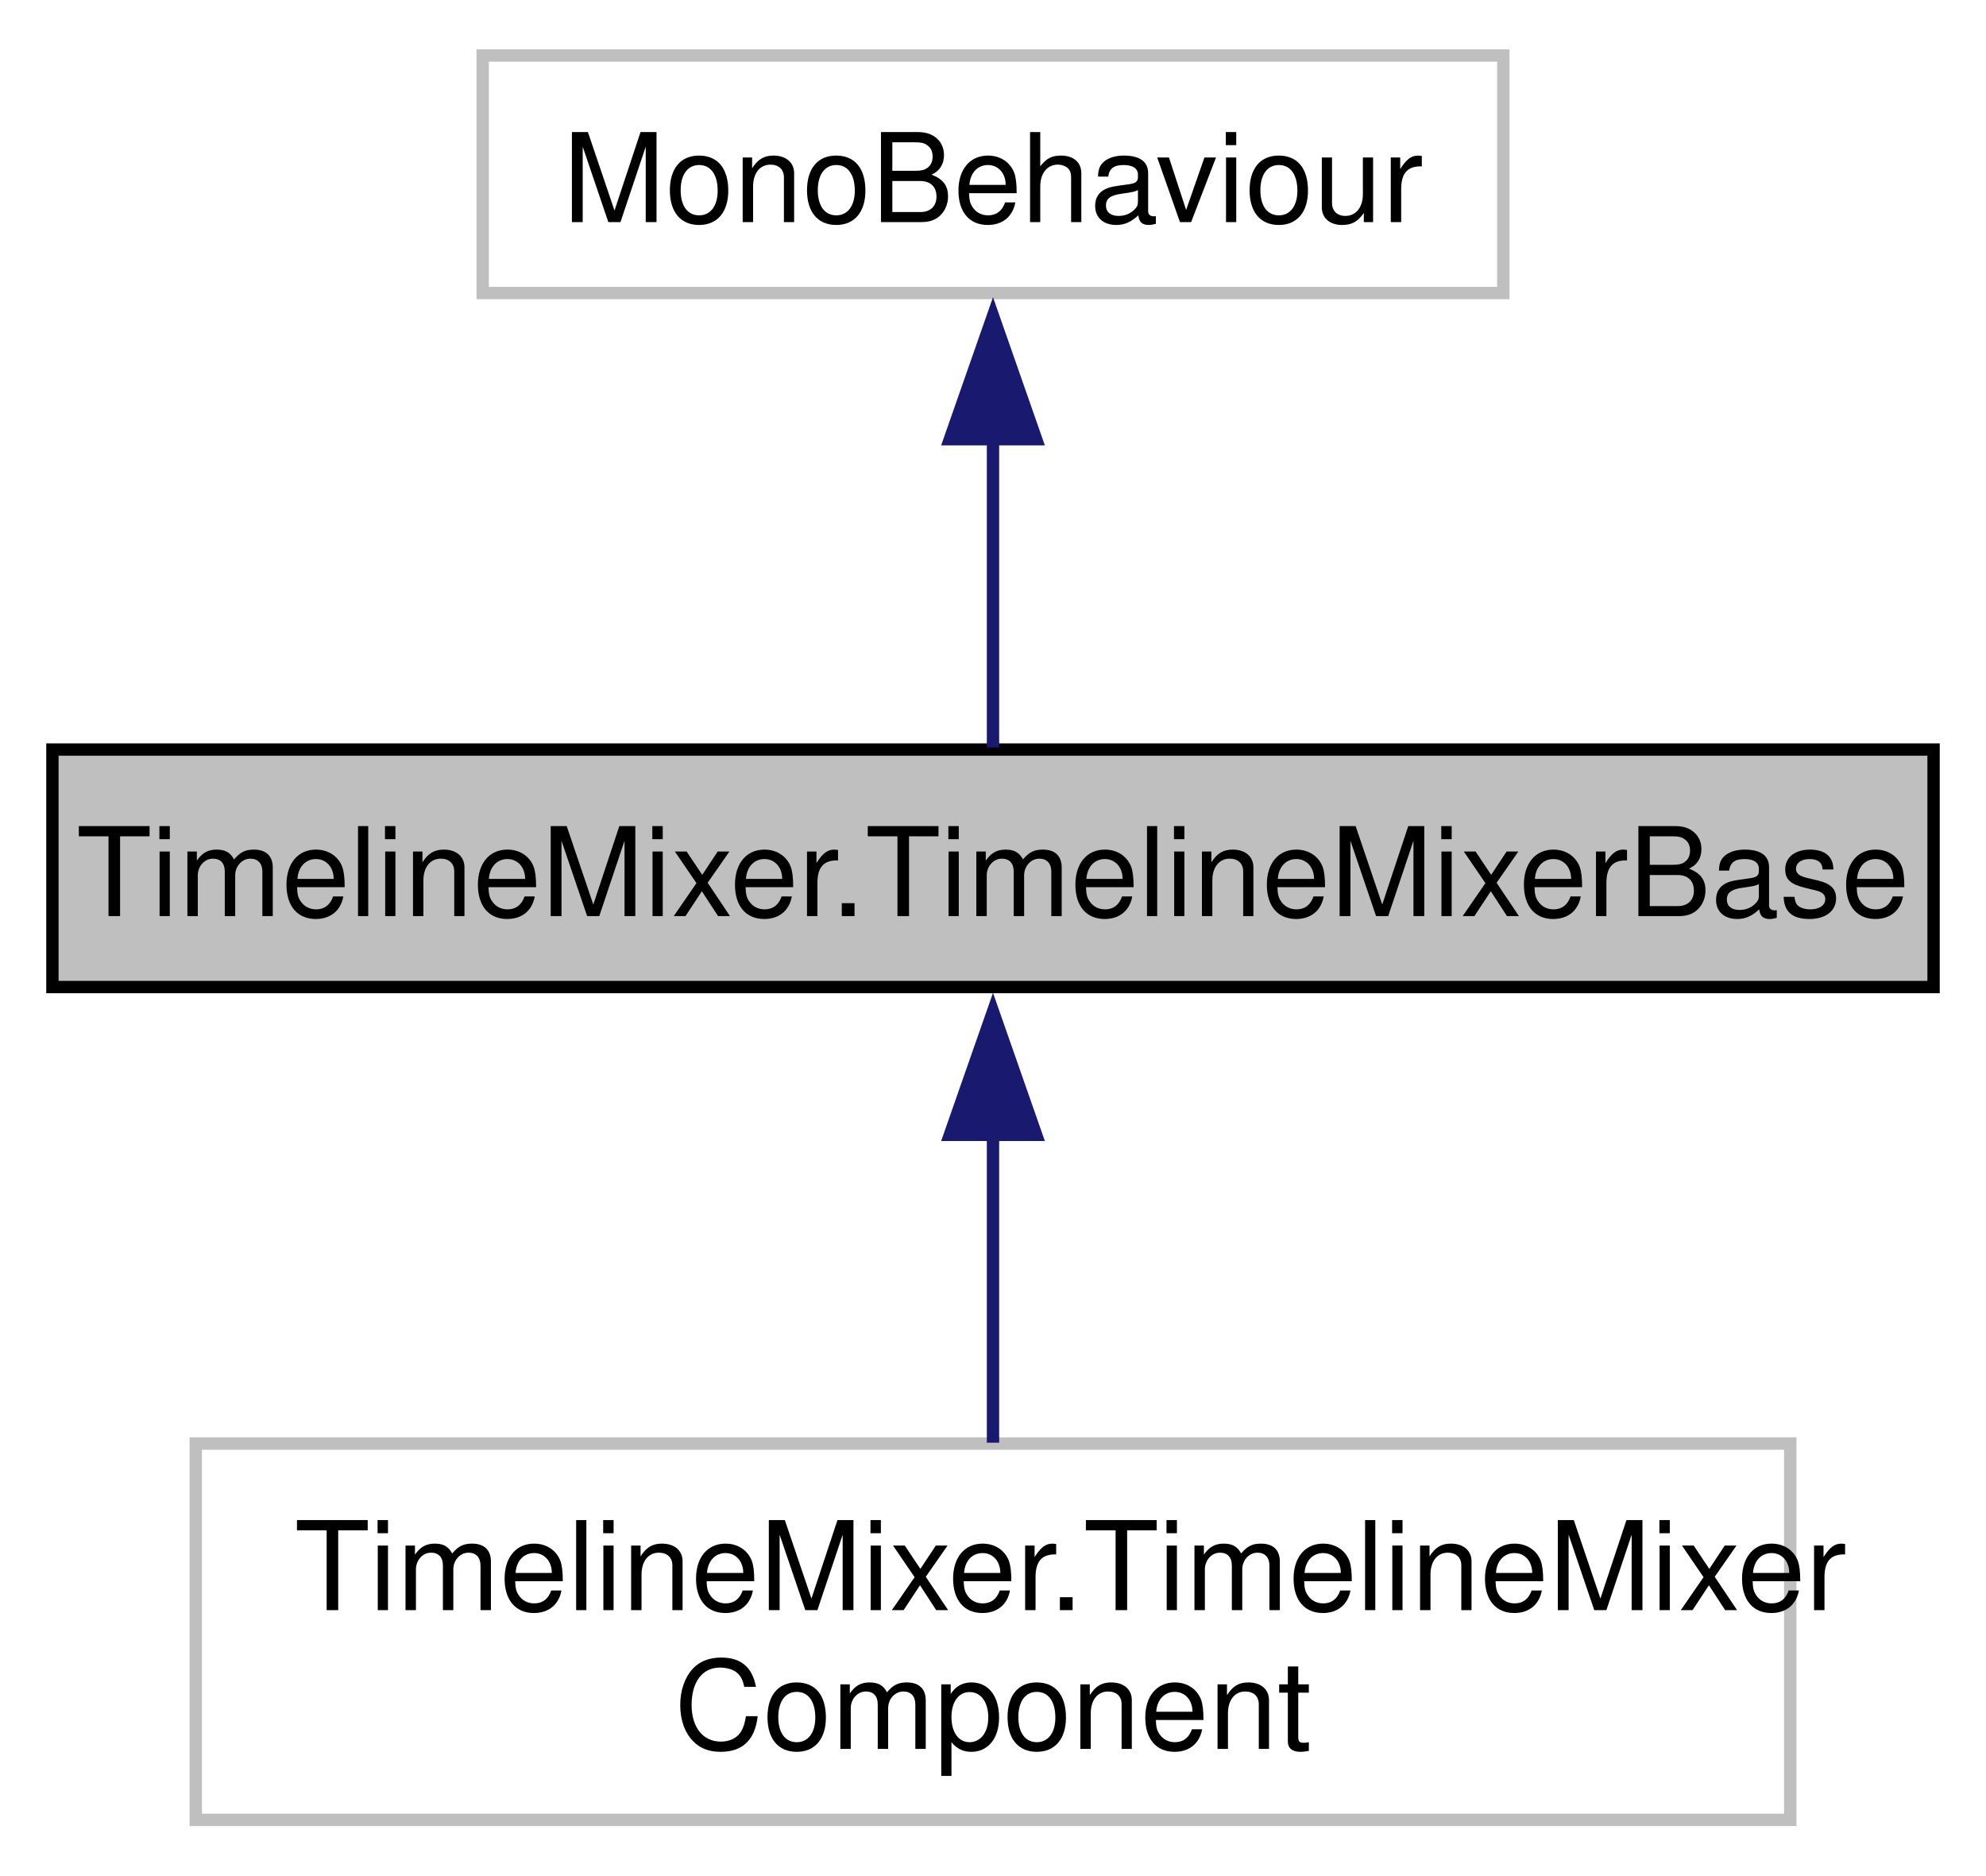
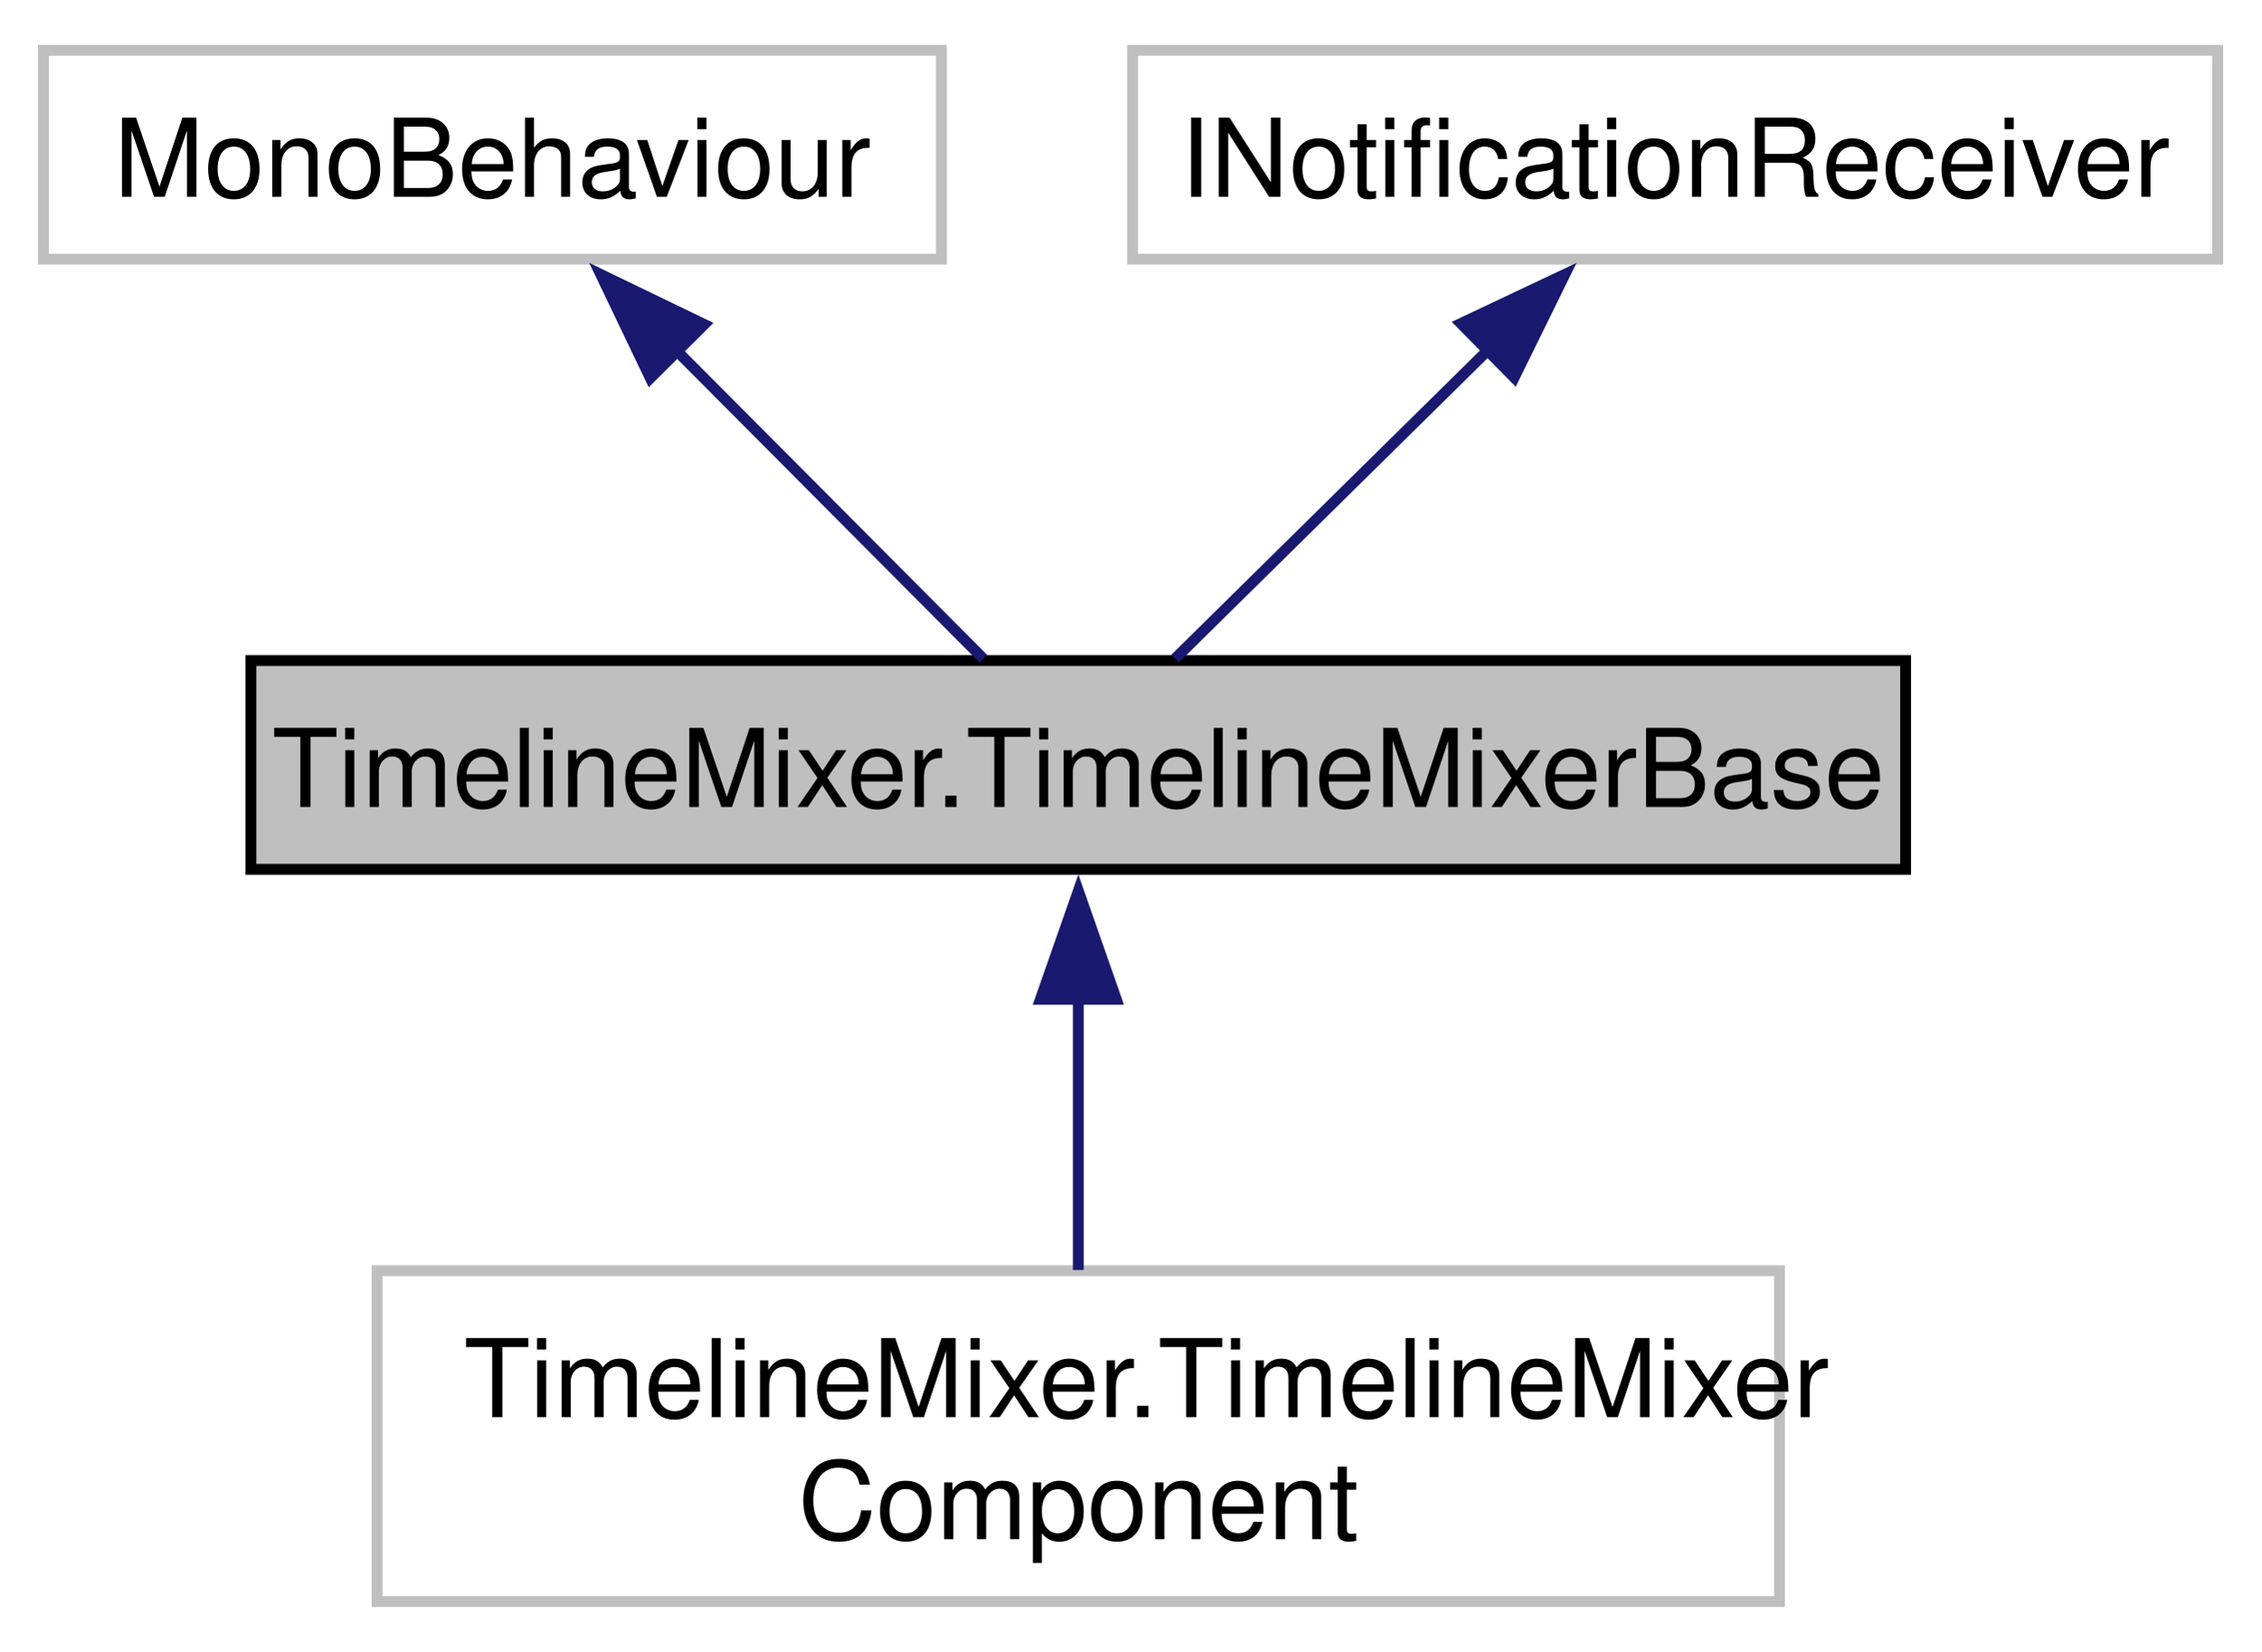
- <svg xmlns="http://www.w3.org/2000/svg" xmlns:xlink="http://www.w3.org/1999/xlink" width="161pt" height="152pt" viewBox="0.00 0.00 160.50 152.00">
+ <svg xmlns="http://www.w3.org/2000/svg" xmlns:xlink="http://www.w3.org/1999/xlink" width="208pt" height="152pt" viewBox="0.00 0.00 208.38 152.00">
  <g id="graph0" class="graph" transform="scale(1 1) rotate(0) translate(4 148)">
    <g id="node1" class="node">
      <g id="a_node1">
        <a xlink:title="This component is not intended to be used directly, TimelineMixerComponent inherits this,...">
-           <polygon fill="#bfbfbf" stroke="black" points="0,-68 0,-87.25 152.5,-87.25 152.5,-68 0,-68" />
-           <text text-anchor="middle" x="76.25" y="-73.75" font-family="Helvetica,sans-Serif" font-size="10.00">TimelineMixer.TimelineMixerBase</text>
+           <polygon fill="#bfbfbf" stroke="black" points="19.12,-68 19.12,-87.25 171.62,-87.25 171.62,-68 19.12,-68" />
+           <text text-anchor="middle" x="95.38" y="-73.75" font-family="Helvetica,sans-Serif" font-size="10.00">TimelineMixer.TimelineMixerBase</text>
        </a>
      </g>
    </g>
+     <g id="node4" class="node">
+       <g id="a_node4">
+         <a xlink:href="class_timeline_mixer_1_1_timeline_mixer_component.html" target="_top" xlink:title=" ">
+           <polygon fill="none" stroke="#bfbfbf" points="30.75,-0.5 30.75,-31 160,-31 160,-0.5 30.75,-0.5" />
+           <text text-anchor="start" x="38.75" y="-17.5" font-family="Helvetica,sans-Serif" font-size="10.00">TimelineMixer.TimelineMixer</text>
+           <text text-anchor="middle" x="95.38" y="-6.25" font-family="Helvetica,sans-Serif" font-size="10.00">Component</text>
+         </a>
+       </g>
+     </g>
+     <g id="edge3" class="edge">
+       <path fill="none" stroke="midnightblue" d="M95.38,-56.19C95.38,-47.93 95.38,-38.59 95.38,-31.07" />
+       <polygon fill="midnightblue" stroke="midnightblue" points="91.88,-56.02 95.38,-66.02 98.88,-56.02 91.88,-56.02" />
+     </g>
+     <g id="node2" class="node">
+       <g id="a_node2">
+         <a xlink:title=" ">
+           <polygon fill="none" stroke="#bfbfbf" points="0,-124.25 0,-143.5 82.75,-143.5 82.75,-124.25 0,-124.25" />
+           <text text-anchor="middle" x="41.38" y="-130" font-family="Helvetica,sans-Serif" font-size="10.00">MonoBehaviour</text>
+         </a>
+       </g>
+     </g>
+     <g id="edge1" class="edge">
+       <path fill="none" stroke="midnightblue" d="M58.23,-115.94C67.64,-106.49 78.97,-95.11 86.62,-87.42" />
+       <polygon fill="midnightblue" stroke="midnightblue" points="55.93,-113.29 51.36,-122.84 60.9,-118.23 55.93,-113.29" />
+     </g>
    <g id="node3" class="node">
      <g id="a_node3">
-         <a xlink:href="class_timeline_mixer_1_1_timeline_mixer_component.html" target="_top" xlink:title=" ">
-           <polygon fill="none" stroke="#bfbfbf" points="11.62,-0.5 11.62,-31 140.88,-31 140.88,-0.5 11.62,-0.5" />
-           <text text-anchor="start" x="19.62" y="-17.5" font-family="Helvetica,sans-Serif" font-size="10.00">TimelineMixer.TimelineMixer</text>
-           <text text-anchor="middle" x="76.25" y="-6.25" font-family="Helvetica,sans-Serif" font-size="10.00">Component</text>
+         <a xlink:title=" ">
+           <polygon fill="none" stroke="#bfbfbf" points="100.38,-124.25 100.38,-143.5 200.38,-143.5 200.38,-124.25 100.38,-124.25" />
+           <text text-anchor="middle" x="150.38" y="-130" font-family="Helvetica,sans-Serif" font-size="10.00">INotificationReceiver</text>
        </a>
      </g>
    </g>
    <g id="edge2" class="edge">
-       <path fill="none" stroke="midnightblue" d="M76.25,-56.19C76.25,-47.93 76.25,-38.59 76.25,-31.07" />
-       <polygon fill="midnightblue" stroke="midnightblue" points="72.75,-56.02 76.25,-66.02 79.75,-56.02 72.75,-56.02" />
-     </g>
-     <g id="node2" class="node">
-       <g id="a_node2">
-         <a xlink:title=" ">
-           <polygon fill="none" stroke="#bfbfbf" points="34.88,-124.25 34.88,-143.5 117.62,-143.5 117.62,-124.25 34.88,-124.25" />
-           <text text-anchor="middle" x="76.25" y="-130" font-family="Helvetica,sans-Serif" font-size="10.00">MonoBehaviour</text>
-         </a>
-       </g>
-     </g>
-     <g id="edge1" class="edge">
-       <path fill="none" stroke="midnightblue" d="M76.25,-112.69C76.25,-103.98 76.25,-94.24 76.25,-87.42" />
-       <polygon fill="midnightblue" stroke="midnightblue" points="72.75,-112.4 76.25,-122.4 79.75,-112.4 72.75,-112.4" />
+       <path fill="none" stroke="midnightblue" d="M133.21,-115.94C123.62,-106.49 112.08,-95.11 104.29,-87.42" />
+       <polygon fill="midnightblue" stroke="midnightblue" points="130.64,-118.32 140.22,-122.85 135.55,-113.34 130.64,-118.32" />
    </g>
  </g>
</svg>
